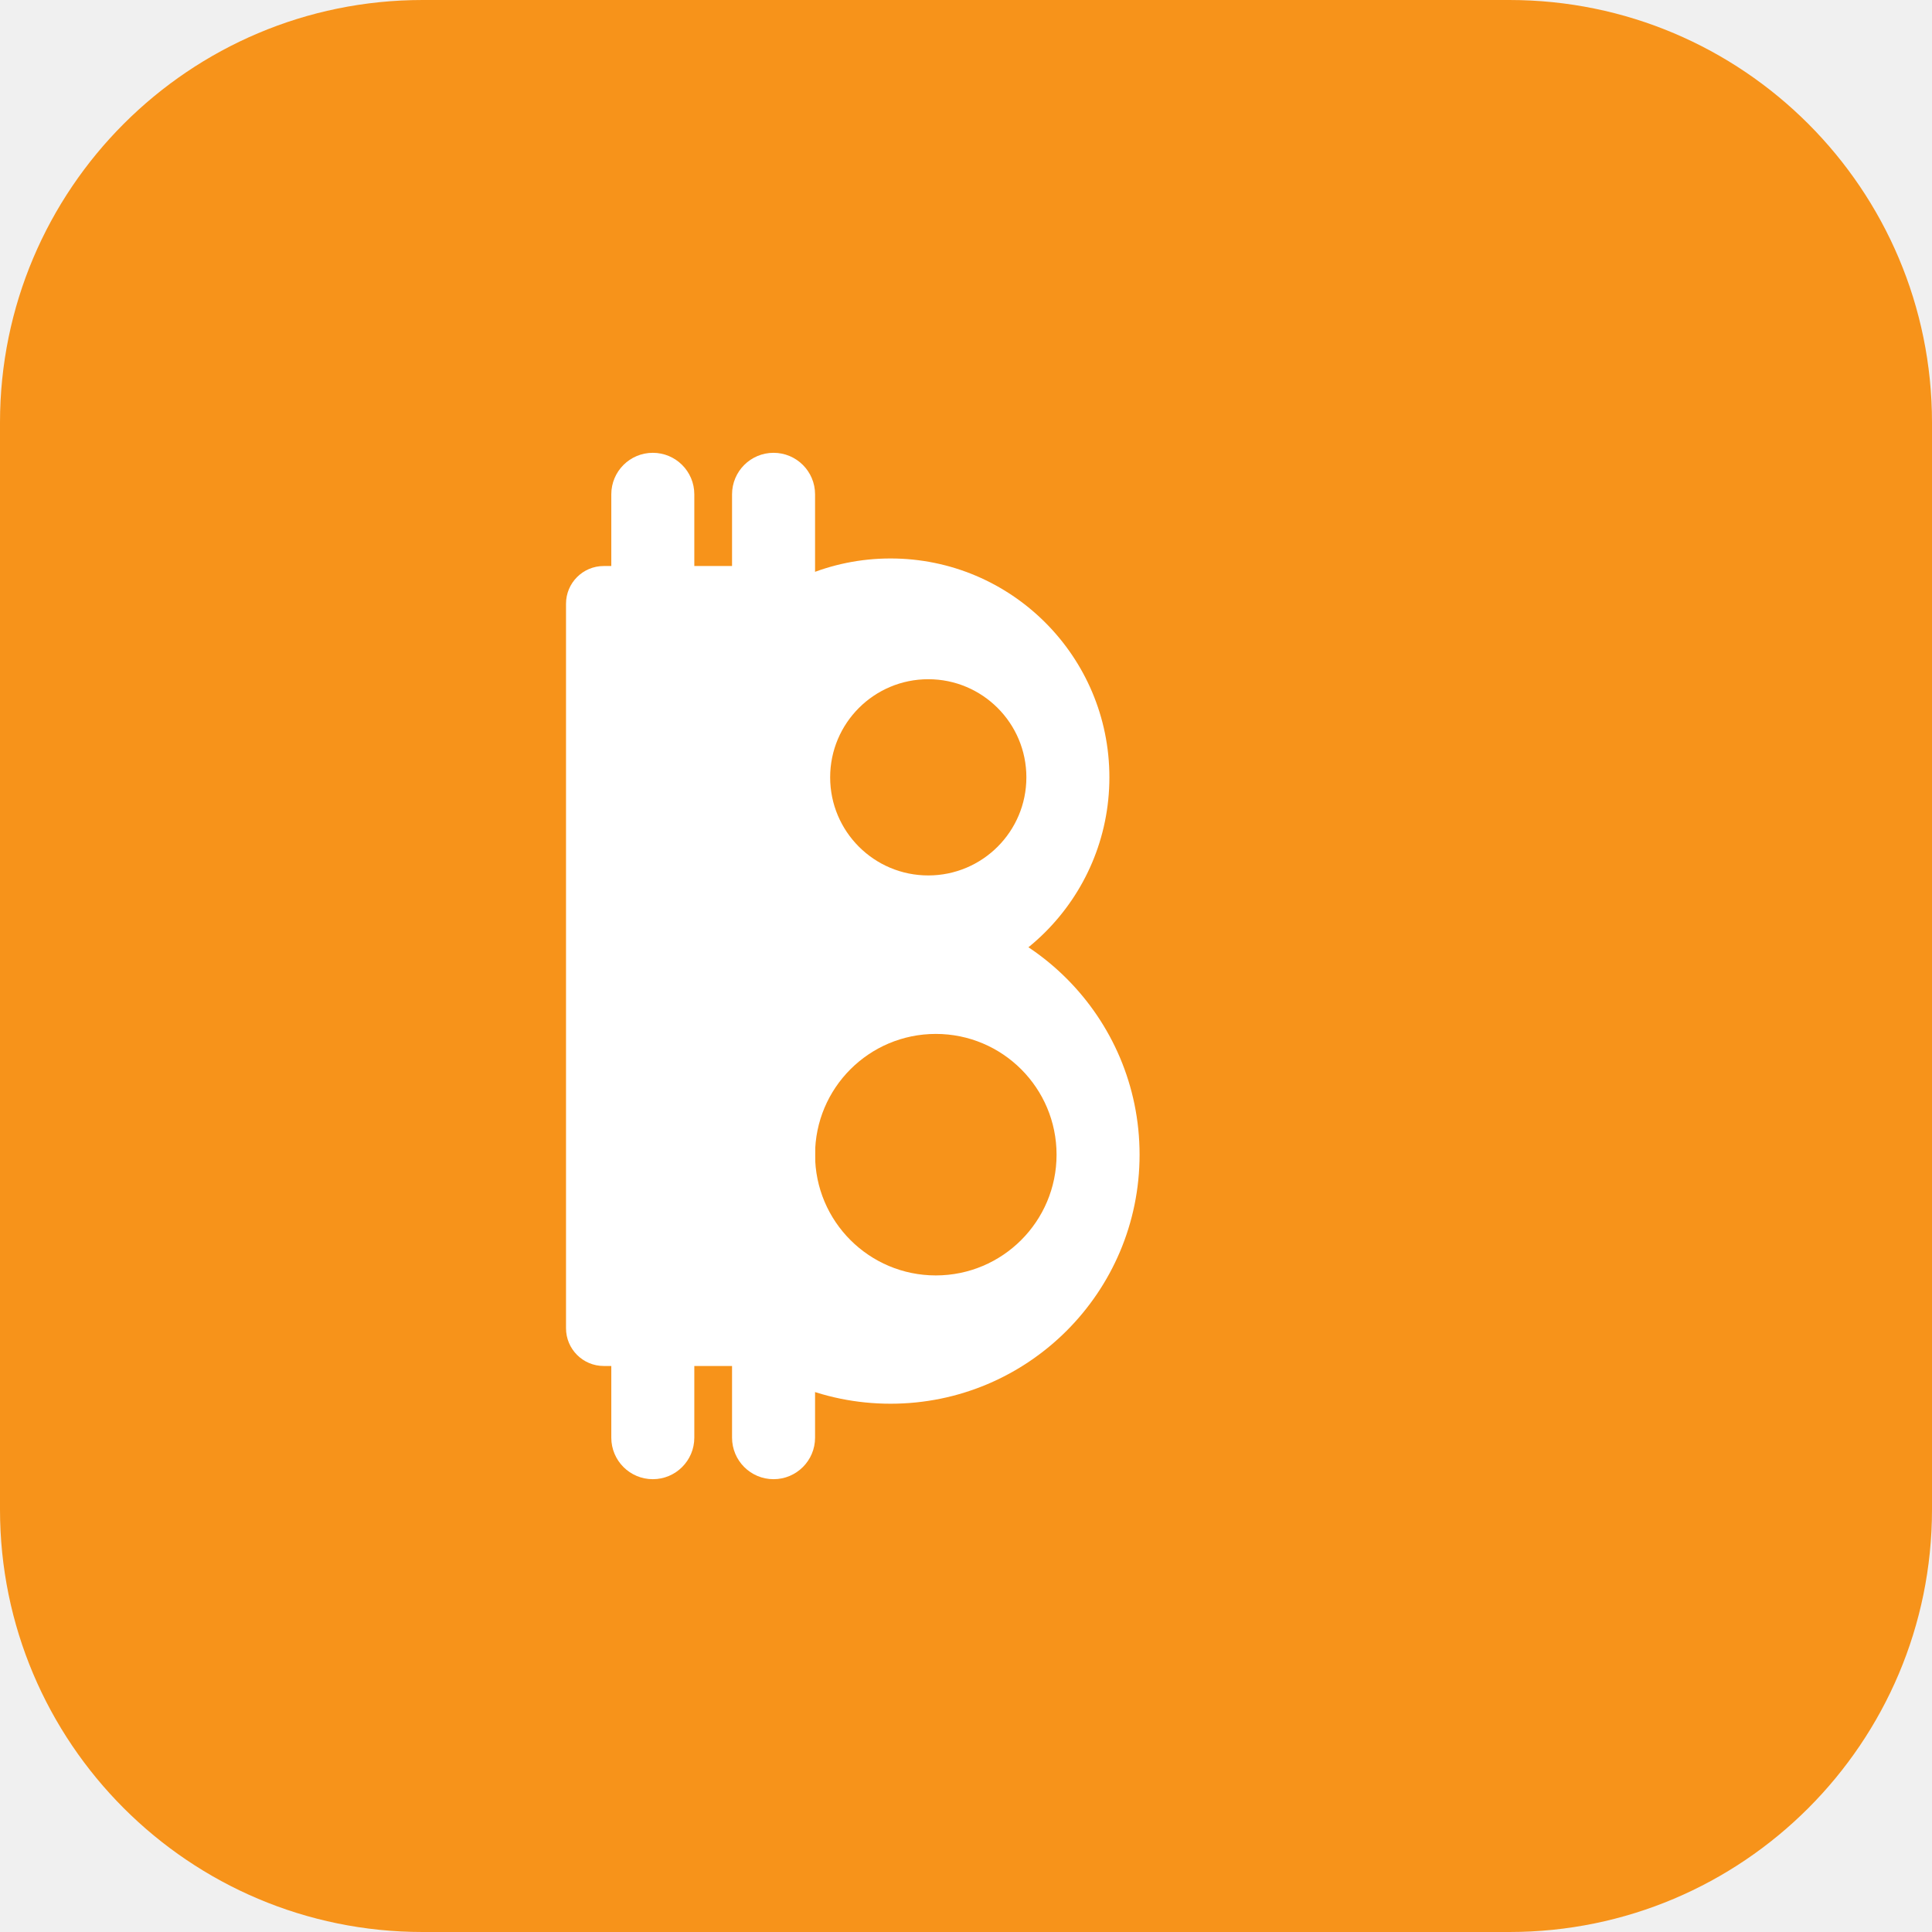
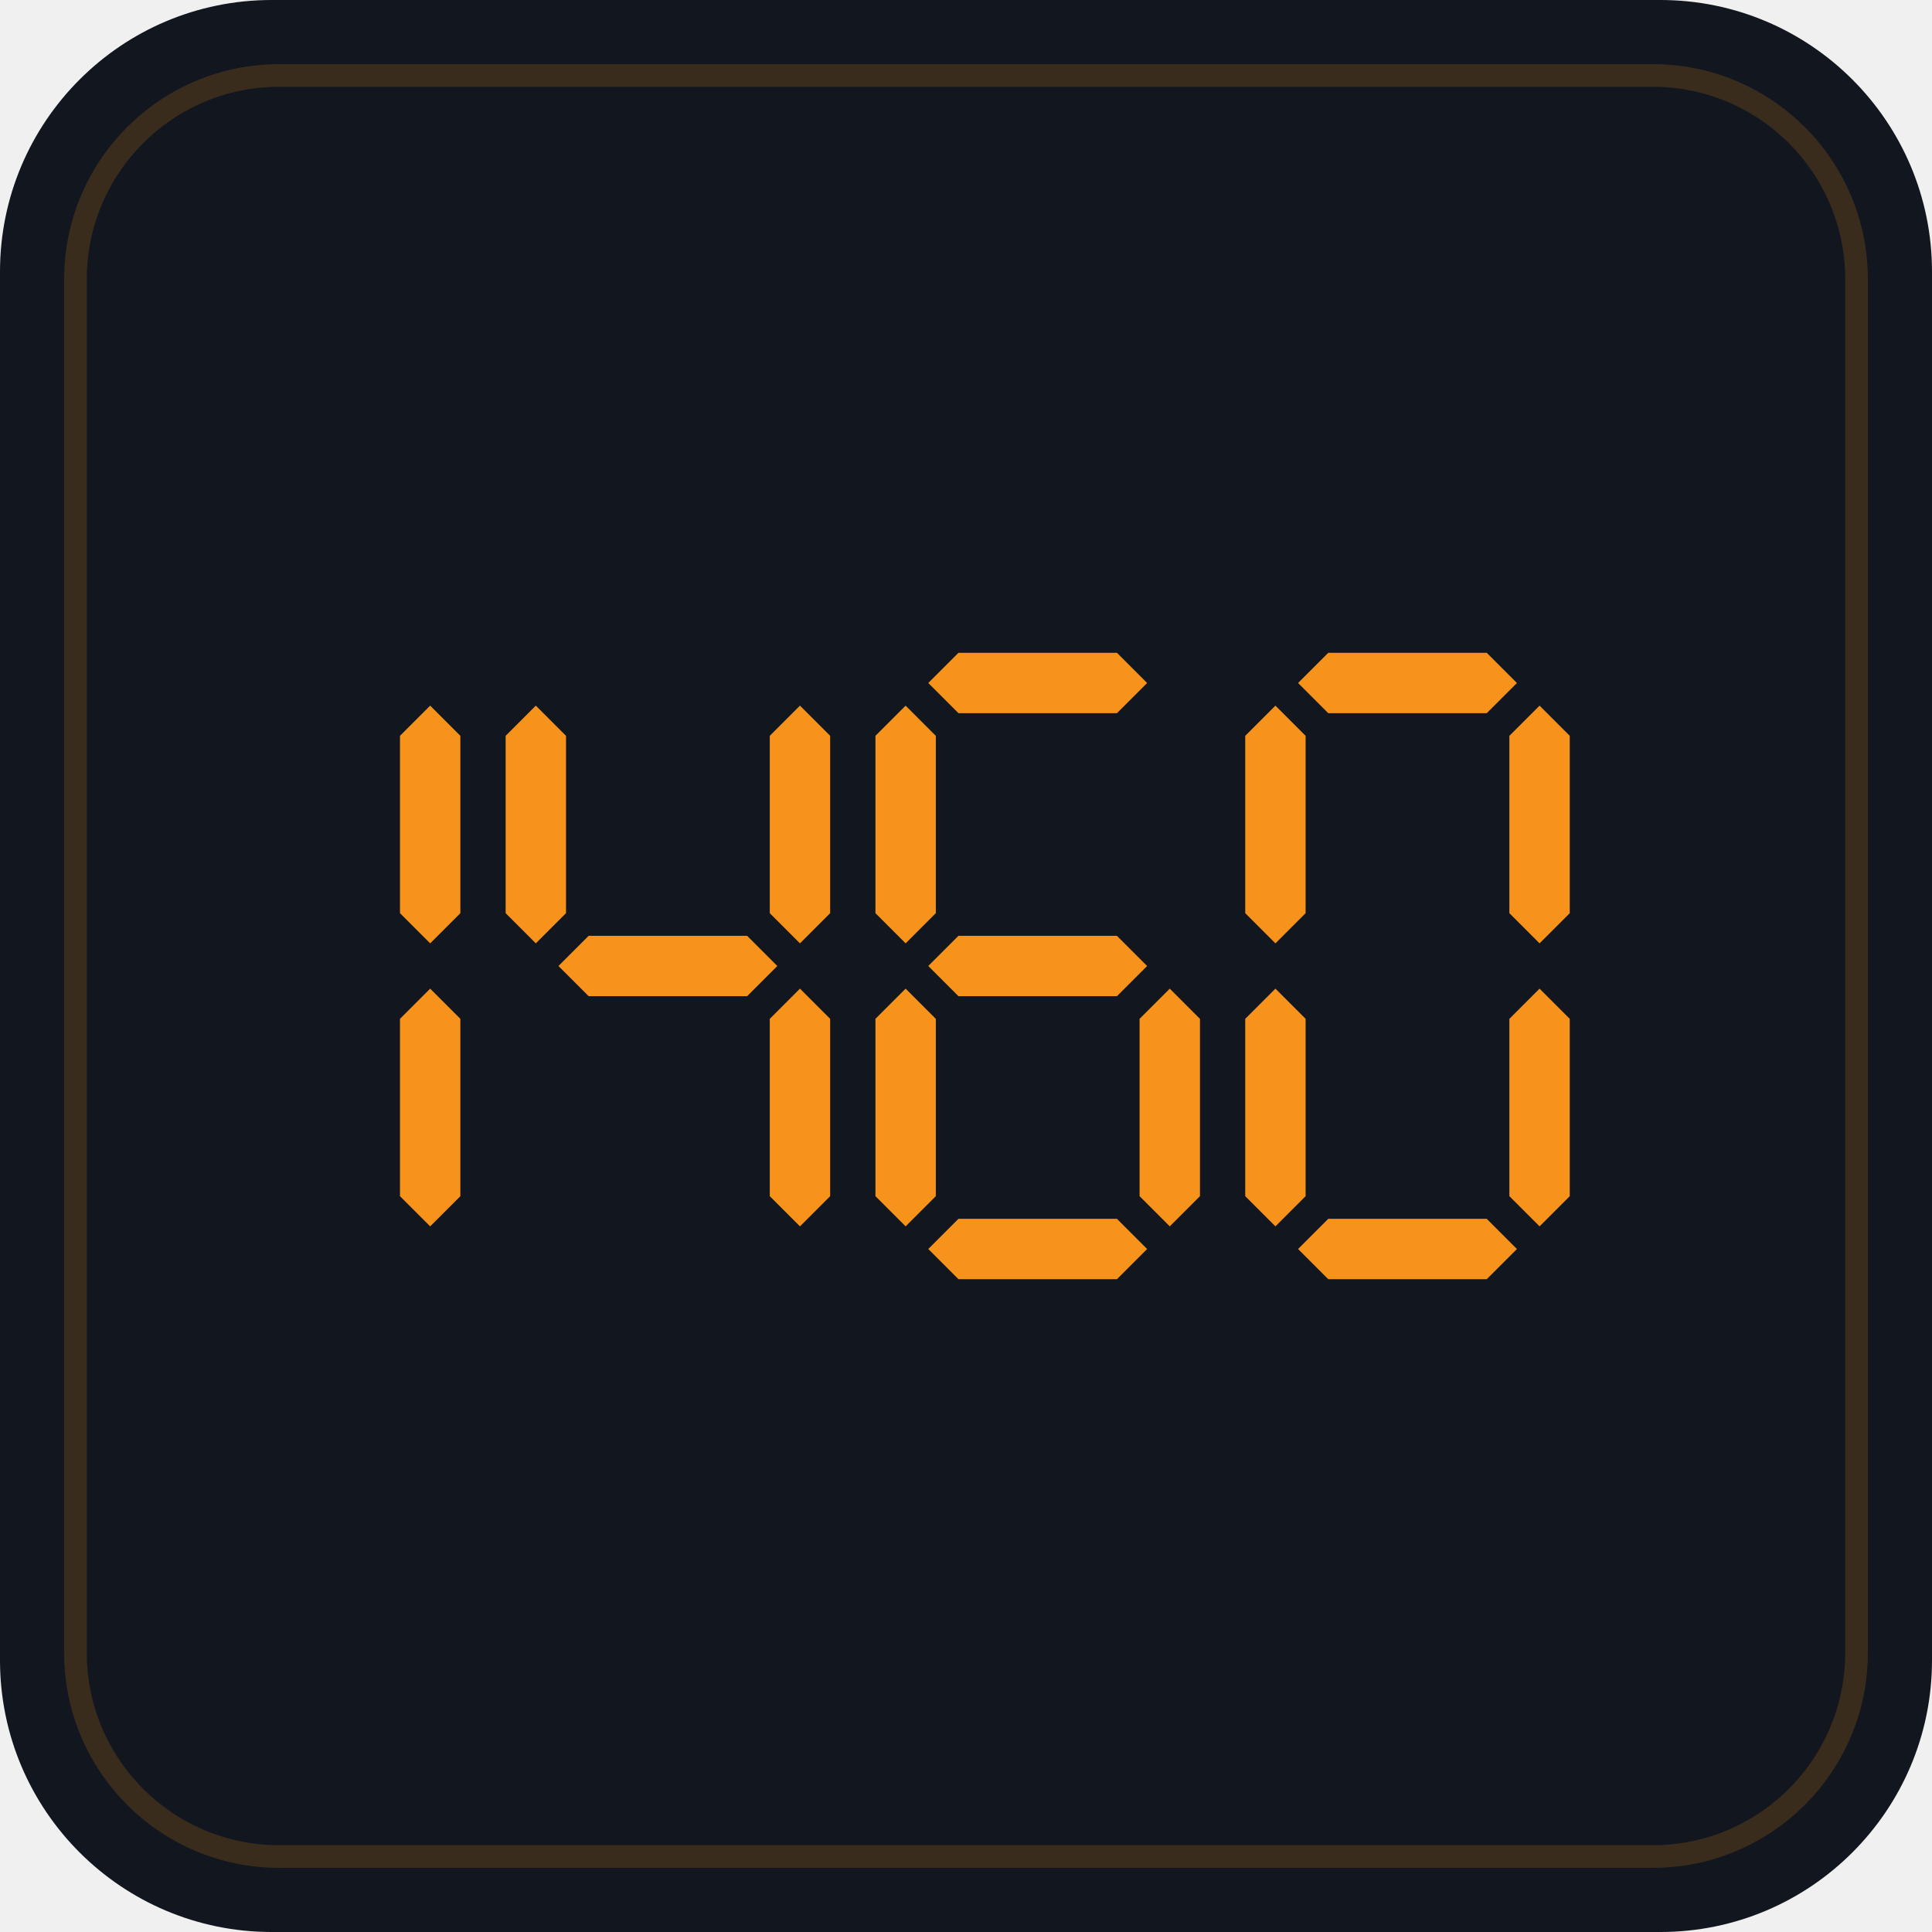
<svg xmlns="http://www.w3.org/2000/svg" viewBox="0 0 512 512" width="512" height="512">
-   <rect width="512" height="512" rx="112" fill="#f7931a" />
-   <g fill="#ffffff">
-     <rect x="150" y="150" width="56" height="212" rx="10" />
-     <circle cx="236" cy="206" r="58" />
-     <circle cx="236" cy="306" r="66" />
-   </g>
+   <rect width="512" height="512" rx="72" fill="#11161f" />
+   <rect x="20" y="20" width="472" height="472" rx="54" fill="none" stroke="#f7931a" stroke-opacity="0.18" stroke-width="6" />
  <g fill="#f7931a">
-     <circle cx="246" cy="206" r="26" />
-     <circle cx="248" cy="306" r="32" />
-   </g>
-   <g fill="#ffffff">
-     <rect x="162" y="120" width="22" height="272" rx="11" />
-     <rect x="194" y="120" width="22" height="272" rx="11" />
+     <polygon points="114,187 122,195 122,242 114,250 106,242 106,195" />
+     <polygon points="114,262 122,270 122,317 114,325 106,317 106,270" />
+     <polygon points="142,187 150,195 150,242 142,250 134,242 134,195" />
+     <polygon points="212,187 220,195 220,242 212,250 204,242 204,195" />
+     <polygon points="148,256 156,248 198,248 206,256 198,264 156,264" />
+     <polygon points="212,262 220,270 220,317 212,325 204,317 204,270" />
+     <polygon points="246,181 254,173 296,173 304,181 296,189 254,189" />
+     <polygon points="240,187 248,195 248,242 240,250 232,242 232,195" />
+     <polygon points="246,256 254,248 296,248 304,256 296,264 254,264" />
+     <polygon points="240,262 248,270 248,317 240,325 232,317 232,270" />
+     <polygon points="310,262 318,270 318,317 310,325 302,317 302,270" />
+     <polygon points="246,331 254,323 296,323 304,331 296,339 254,339" />
+     <polygon points="344,181 352,173 394,173 402,181 394,189 352,189" />
+     <polygon points="338,187 346,195 346,242 338,250 330,242 330,195" />
+     <polygon points="408,187 416,195 416,242 408,250 400,242 400,195" />
+     <polygon points="338,262 346,270 346,317 338,325 330,317 330,270" />
+     <polygon points="408,262 416,270 416,317 408,325 400,317 400,270" />
+     <polygon points="344,331 352,323 394,323 402,331 394,339 352,339" />
  </g>
</svg>
